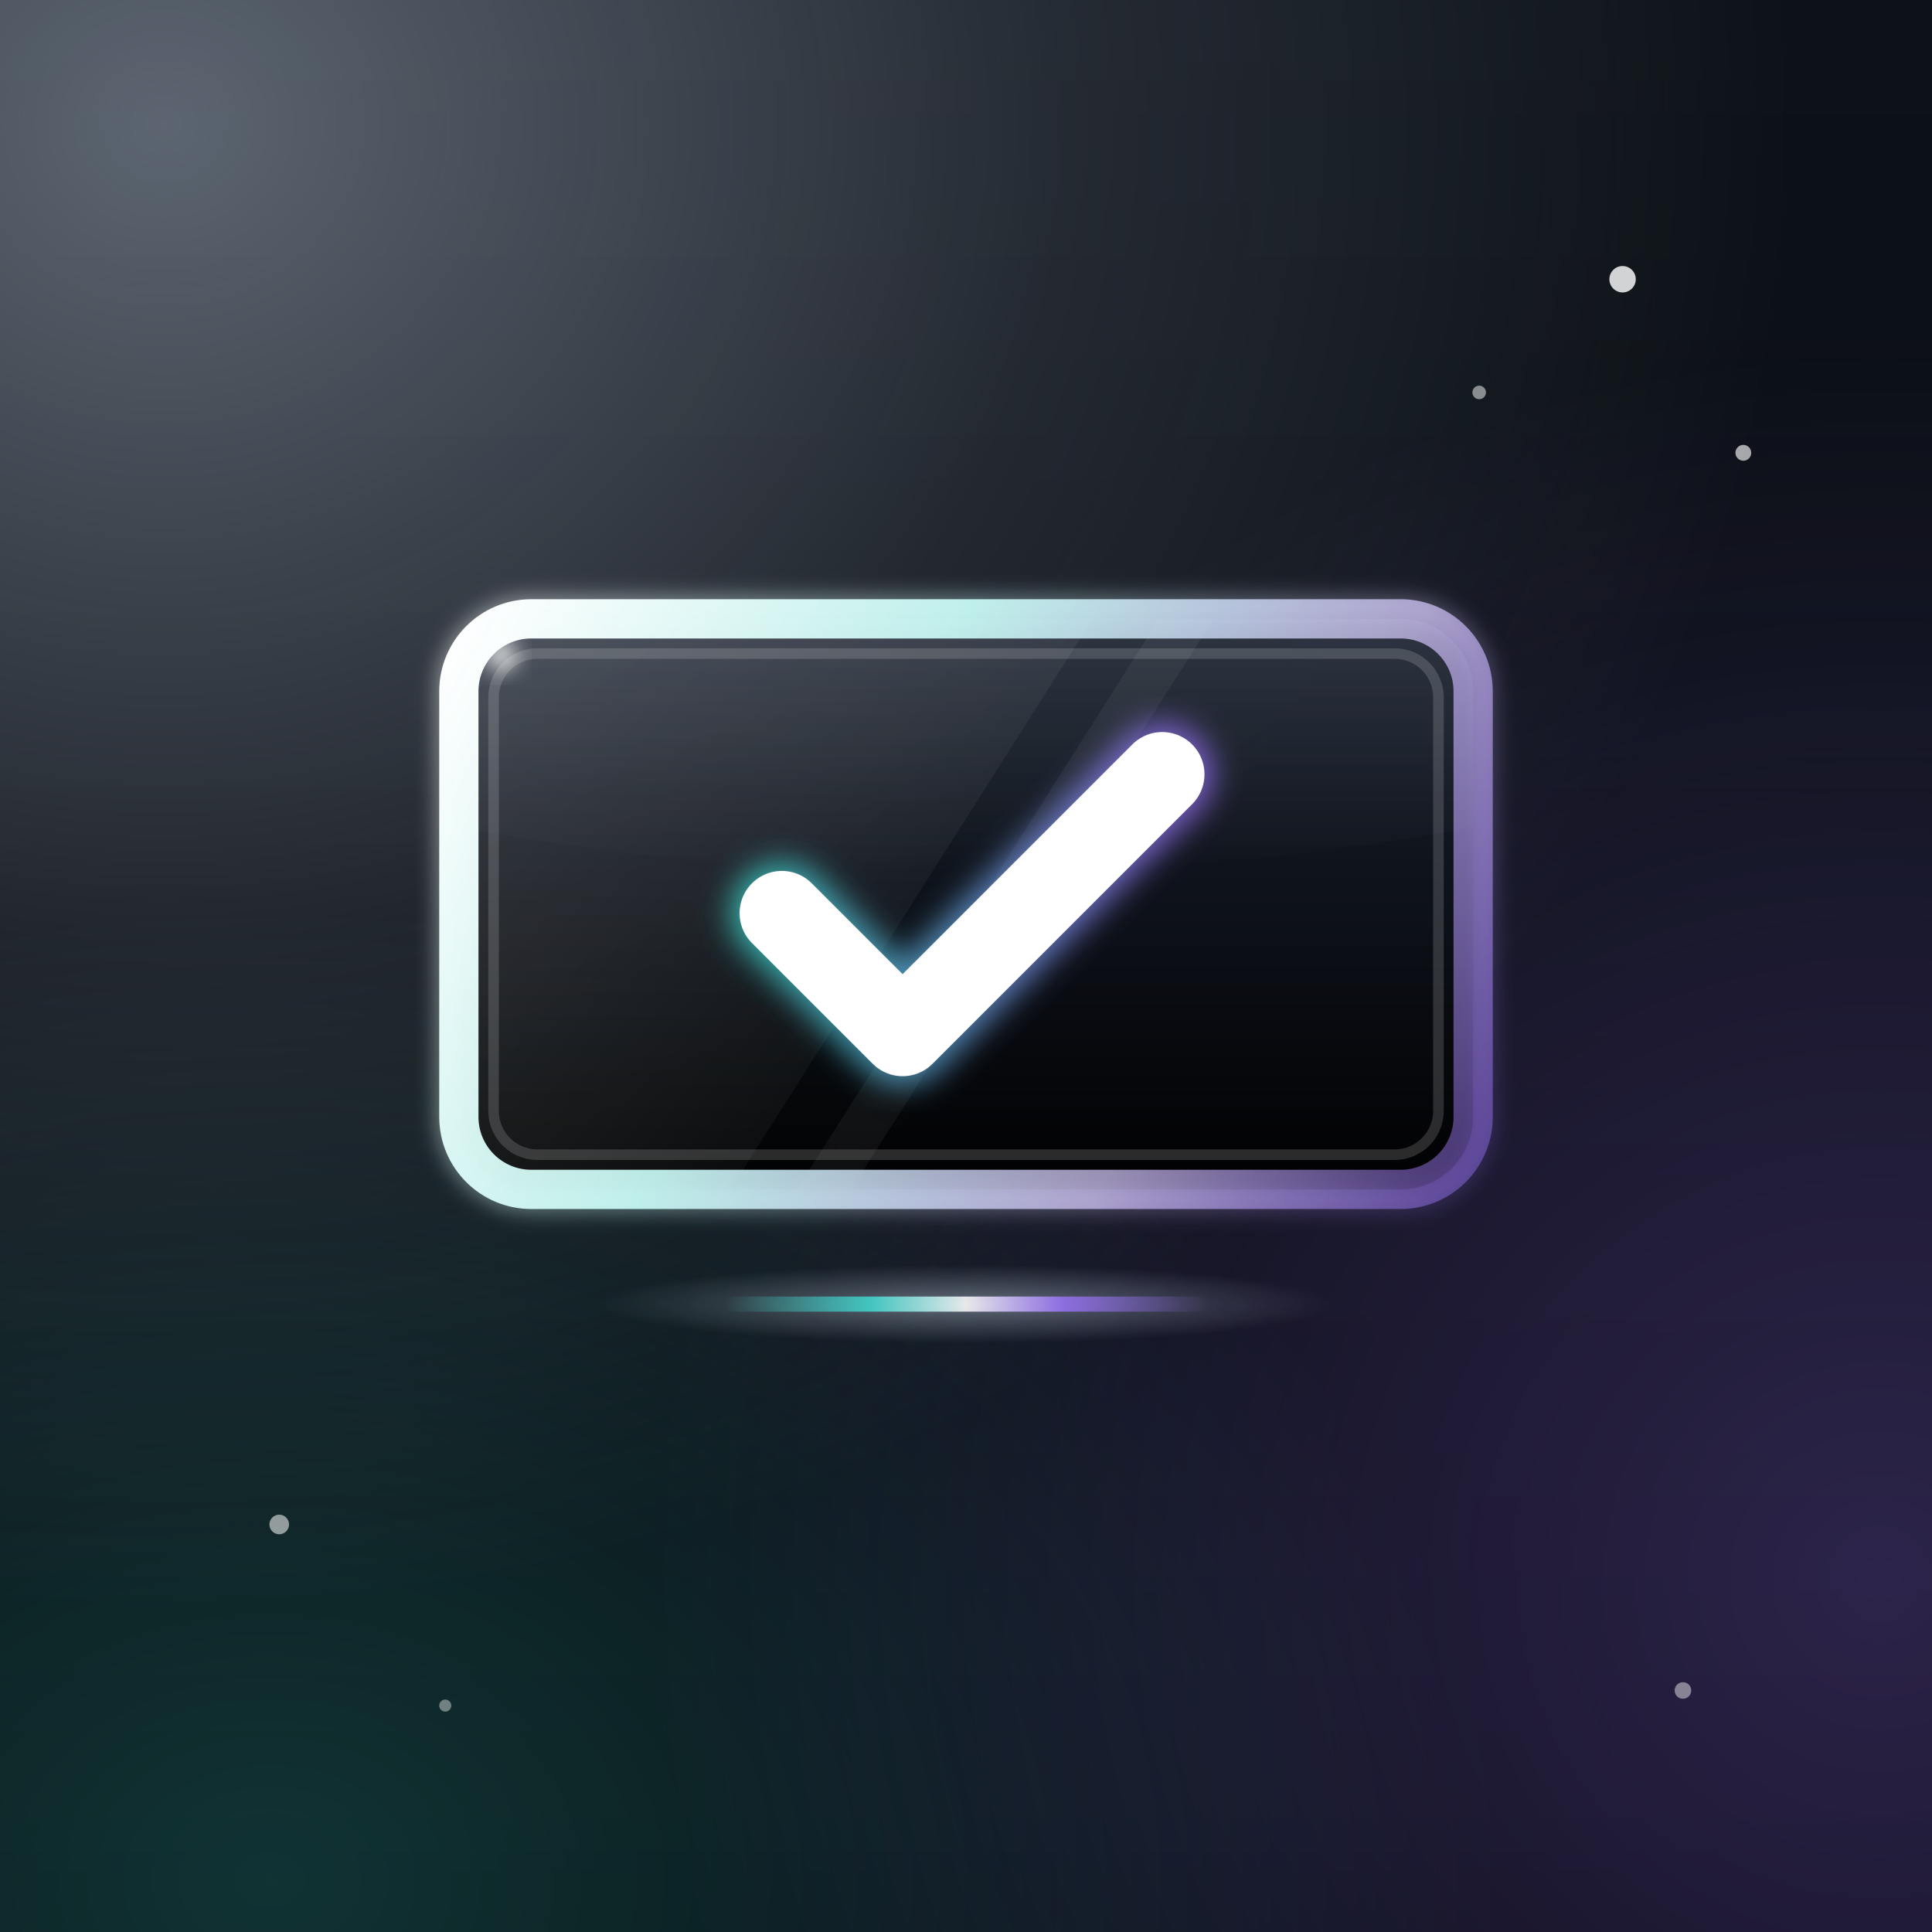
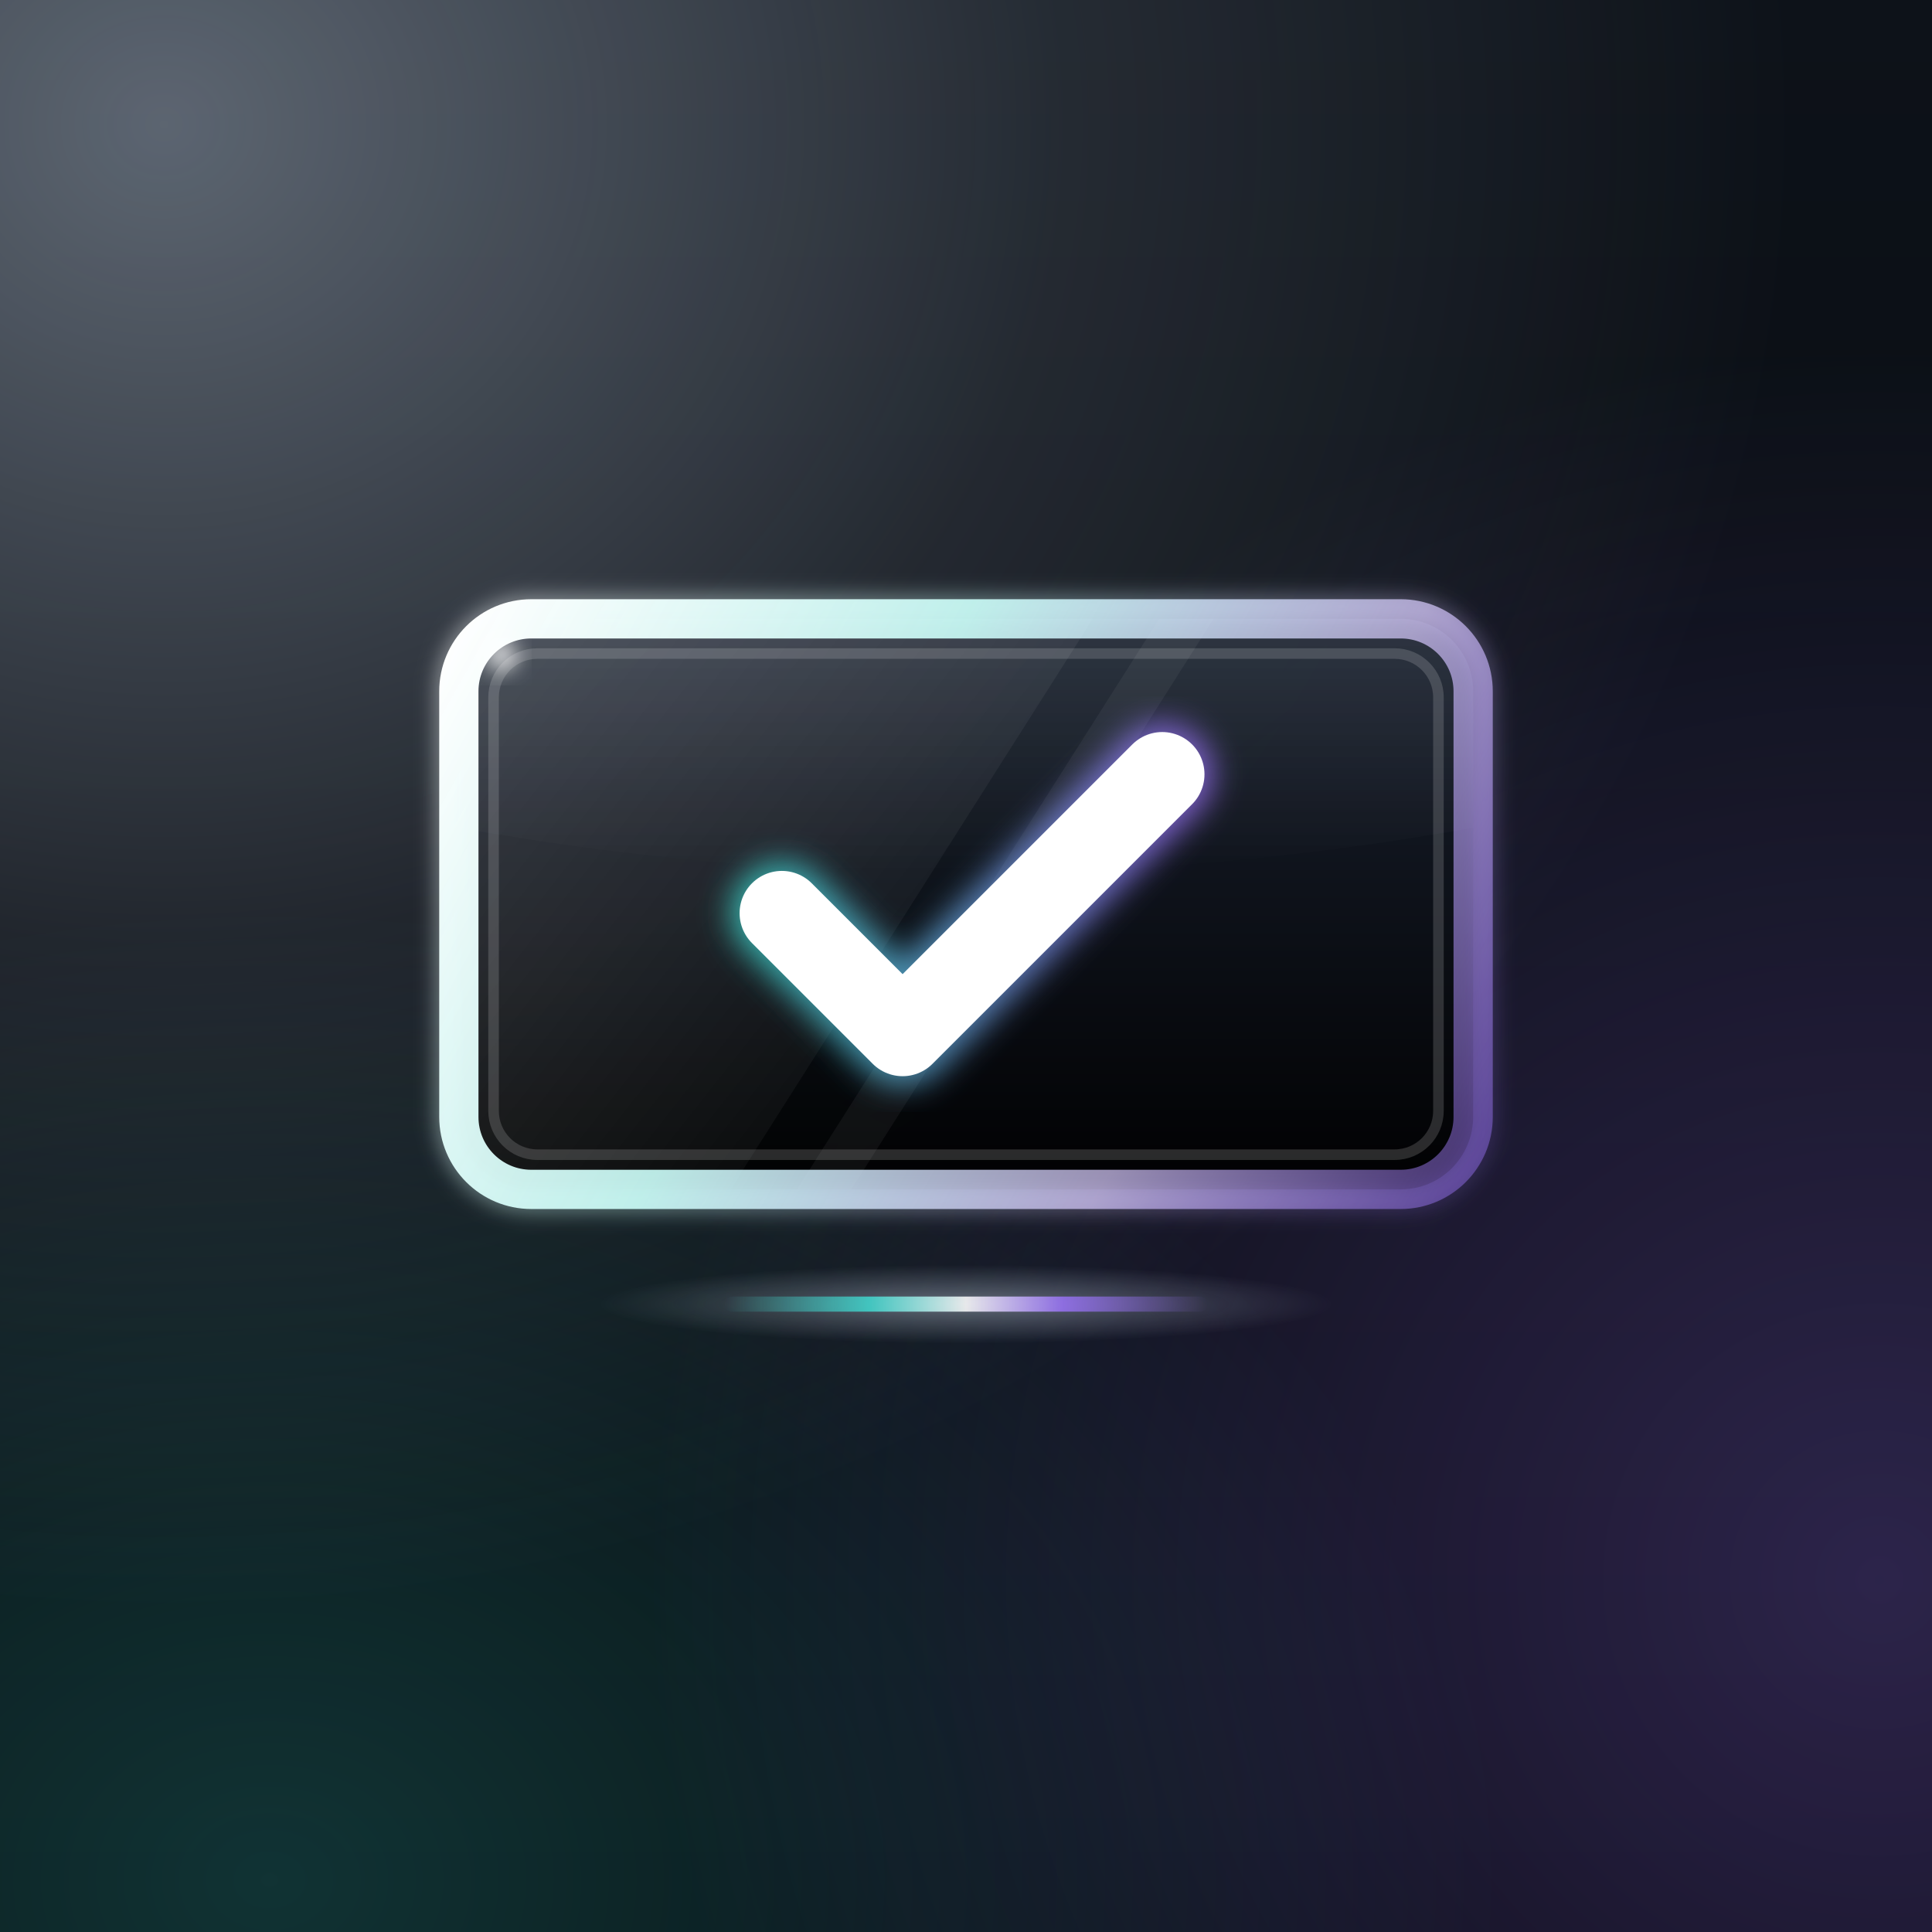
<svg xmlns="http://www.w3.org/2000/svg" viewBox="0 0 512 512" width="512" height="512">
  <defs>
    <linearGradient id="g" x1="0" y1="0" x2="0" y2="1">
      <stop offset="0" stop-color="#0d1219" />
      <stop offset="1" stop-color="#05070b" />
    </linearGradient>
    <radialGradient id="licht" cx="0" cy="0" r="1" gradientUnits="userSpaceOnUse" gradientTransform="translate(40 30) scale(440 400)">
      <stop offset="0" stop-color="#d4e3f6" stop-opacity=".40" />
      <stop offset=".55" stop-color="#d4e3f6" stop-opacity=".12" />
      <stop offset="1" stop-color="#d4e3f6" stop-opacity="0" />
    </radialGradient>
    <radialGradient id="nebelT" cx="0" cy="0" r="1" gradientUnits="userSpaceOnUse" gradientTransform="translate(70 500) scale(330 260)">
      <stop offset="0" stop-color="#3fe0d6" stop-opacity="0.2" />
      <stop offset="1" stop-color="#3fe0d6" stop-opacity="0" />
    </radialGradient>
    <radialGradient id="nebelL" cx="0" cy="0" r="1" gradientUnits="userSpaceOnUse" gradientTransform="translate(500 420) scale(330 330)">
      <stop offset="0" stop-color="#9d74ff" stop-opacity="0.25" />
      <stop offset="1" stop-color="#9d74ff" stop-opacity="0" />
    </radialGradient>
    <linearGradient id="rand" x1="0" y1="0" x2="0" y2="1">
      <stop offset="0" stop-color="#fff" stop-opacity=".24" />
      <stop offset=".18" stop-color="#fff" stop-opacity="0" />
    </linearGradient>
    <linearGradient id="tiefe" x1="0" y1="0" x2="0" y2="1">
      <stop offset="0" stop-color="#1a2230" />
      <stop offset="1" stop-color="#000" />
    </linearGradient>
    <linearGradient id="kante" gradientUnits="userSpaceOnUse" x1="88" y1="141" x2="424" y2="330">
      <stop offset="0" stop-color="#fff" />
      <stop offset=".38" stop-color="#c9fbf6" stop-opacity=".92" />
      <stop offset=".72" stop-color="#d9ccff" stop-opacity=".7" />
      <stop offset="1" stop-color="#9d74ff" stop-opacity=".42" />
    </linearGradient>
    <linearGradient id="glanz" x1="0" y1="0" x2="0" y2="1">
      <stop offset="0" stop-color="#fff" stop-opacity="0.09" />
      <stop offset="1" stop-color="#fff" stop-opacity="0" />
    </linearGradient>
    <linearGradient id="spiegel" gradientUnits="userSpaceOnUse" x1="88" y1="141" x2="278" y2="291">
      <stop offset="0" stop-color="#fff" stop-opacity=".16" />
      <stop offset="1" stop-color="#fff" stop-opacity="0" />
    </linearGradient>
    <linearGradient id="oberlicht" x1="0" y1="0" x2="1" y2="0">
      <stop offset="0" stop-color="#fff" stop-opacity="0" />
      <stop offset=".3" stop-color="#fff" stop-opacity=".7" />
      <stop offset="1" stop-color="#fff" stop-opacity="0" />
    </linearGradient>
    <linearGradient id="glimmfarbe" gradientUnits="userSpaceOnUse" x1="186.0" y1="0" x2="326.0" y2="0">
      <stop offset="0" stop-color="#3fe0d6" />
      <stop offset="1" stop-color="#9d74ff" />
    </linearGradient>
    <radialGradient id="schein" cx=".5" cy=".5" r=".5">
      <stop offset="0" stop-color="#dbe8fa" stop-opacity=".38" />
      <stop offset="1" stop-color="#dbe8fa" stop-opacity="0" />
    </radialGradient>
    <linearGradient id="linie" x1="0" y1="0" x2="1" y2="0">
      <stop offset="0" stop-color="#3fe0d6" stop-opacity="0" />
      <stop offset=".3" stop-color="#3fe0d6" stop-opacity="0.8" />
      <stop offset=".5" stop-color="#fff" stop-opacity=".85" />
      <stop offset=".7" stop-color="#9d74ff" stop-opacity="0.8" />
      <stop offset="1" stop-color="#9d74ff" stop-opacity="0" />
    </linearGradient>
    <clipPath id="scheibe">
      <rect x="88" y="141" width="336" height="189" rx="24" />
    </clipPath>
    <filter id="glimmen" x="-30%" y="-30%" width="160%" height="160%">
      <feGaussianBlur stdDeviation="5" />
    </filter>
    <filter id="weich" x="-50%" y="-50%" width="200%" height="200%">
      <feGaussianBlur stdDeviation="3.5" />
    </filter>
  </defs>
  <rect width="512" height="512" fill="url(#g)" />
  <rect width="512" height="512" fill="url(#nebelT)" />
  <rect width="512" height="512" fill="url(#nebelL)" />
  <rect width="512" height="512" fill="url(#licht)" />
-   <circle cx="430" cy="74" r="3.5" fill="#fff" opacity="0.81" />
-   <circle cx="462" cy="120" r="2.1" fill="#fff" opacity="0.63" />
-   <circle cx="392" cy="104" r="1.8" fill="#fff" opacity="0.50" />
-   <circle cx="74" cy="404" r="2.6" fill="#fff" opacity="0.54" />
-   <circle cx="446" cy="448" r="2.2" fill="#fff" opacity="0.45" />
-   <circle cx="118" cy="452" r="1.6" fill="#fff" opacity="0.41" />
  <g transform="translate(256 256) scale(.8) translate(-256 -256)">
    <rect x="88" y="141" width="336" height="189" rx="24" fill="url(#tiefe)" fill-opacity=".95" />
    <g clip-path="url(#scheibe)">
      <path d="M88 141 H424 V210.2 Q256.0 240.2 88 210.2 Z" fill="url(#glanz)" />
      <path d="M88 141 H298 L178 330 H88 Z" fill="url(#spiegel)" />
      <path d="M320 141 H338 L218 330 H200 Z" fill="#fff" fill-opacity="0.05" />
    </g>
    <path d="M195.0 238.5 l40 40 l86 -86" fill="none" stroke="url(#glimmfarbe)" stroke-opacity="0.75" stroke-width="34" stroke-linecap="round" stroke-linejoin="round" filter="url(#glimmen)" />
    <path d="M195.0 238.5 l40 40 l86 -86" fill="none" stroke="#fff" stroke-width="28" stroke-linecap="round" stroke-linejoin="round" />
    <rect x="84" y="137" width="344" height="197" rx="28" fill="none" stroke="url(#kante)" stroke-opacity="0.55" stroke-width="6" filter="url(#weich)" />
    <rect x="88" y="141" width="336" height="189" rx="24" fill="none" stroke="url(#kante)" stroke-width="13" />
    <rect x="99.5" y="152.5" width="313.0" height="166.0" rx="14.5" fill="none" stroke="#fff" stroke-opacity="0.16" stroke-width="3.5" />
    <path d="M118 150.5 H394" stroke="url(#oberlicht)" stroke-width="3" stroke-linecap="round" />
    <circle cx="102" cy="153" r="5" fill="#fff" opacity=".9" filter="url(#weich)" />
    <ellipse cx="256.0" cy="368" rx="122" ry="13" fill="url(#schein)" />
    <rect x="176.0" y="365.5" width="160" height="5" rx="2.5" fill="url(#linie)" />
  </g>
</svg>
